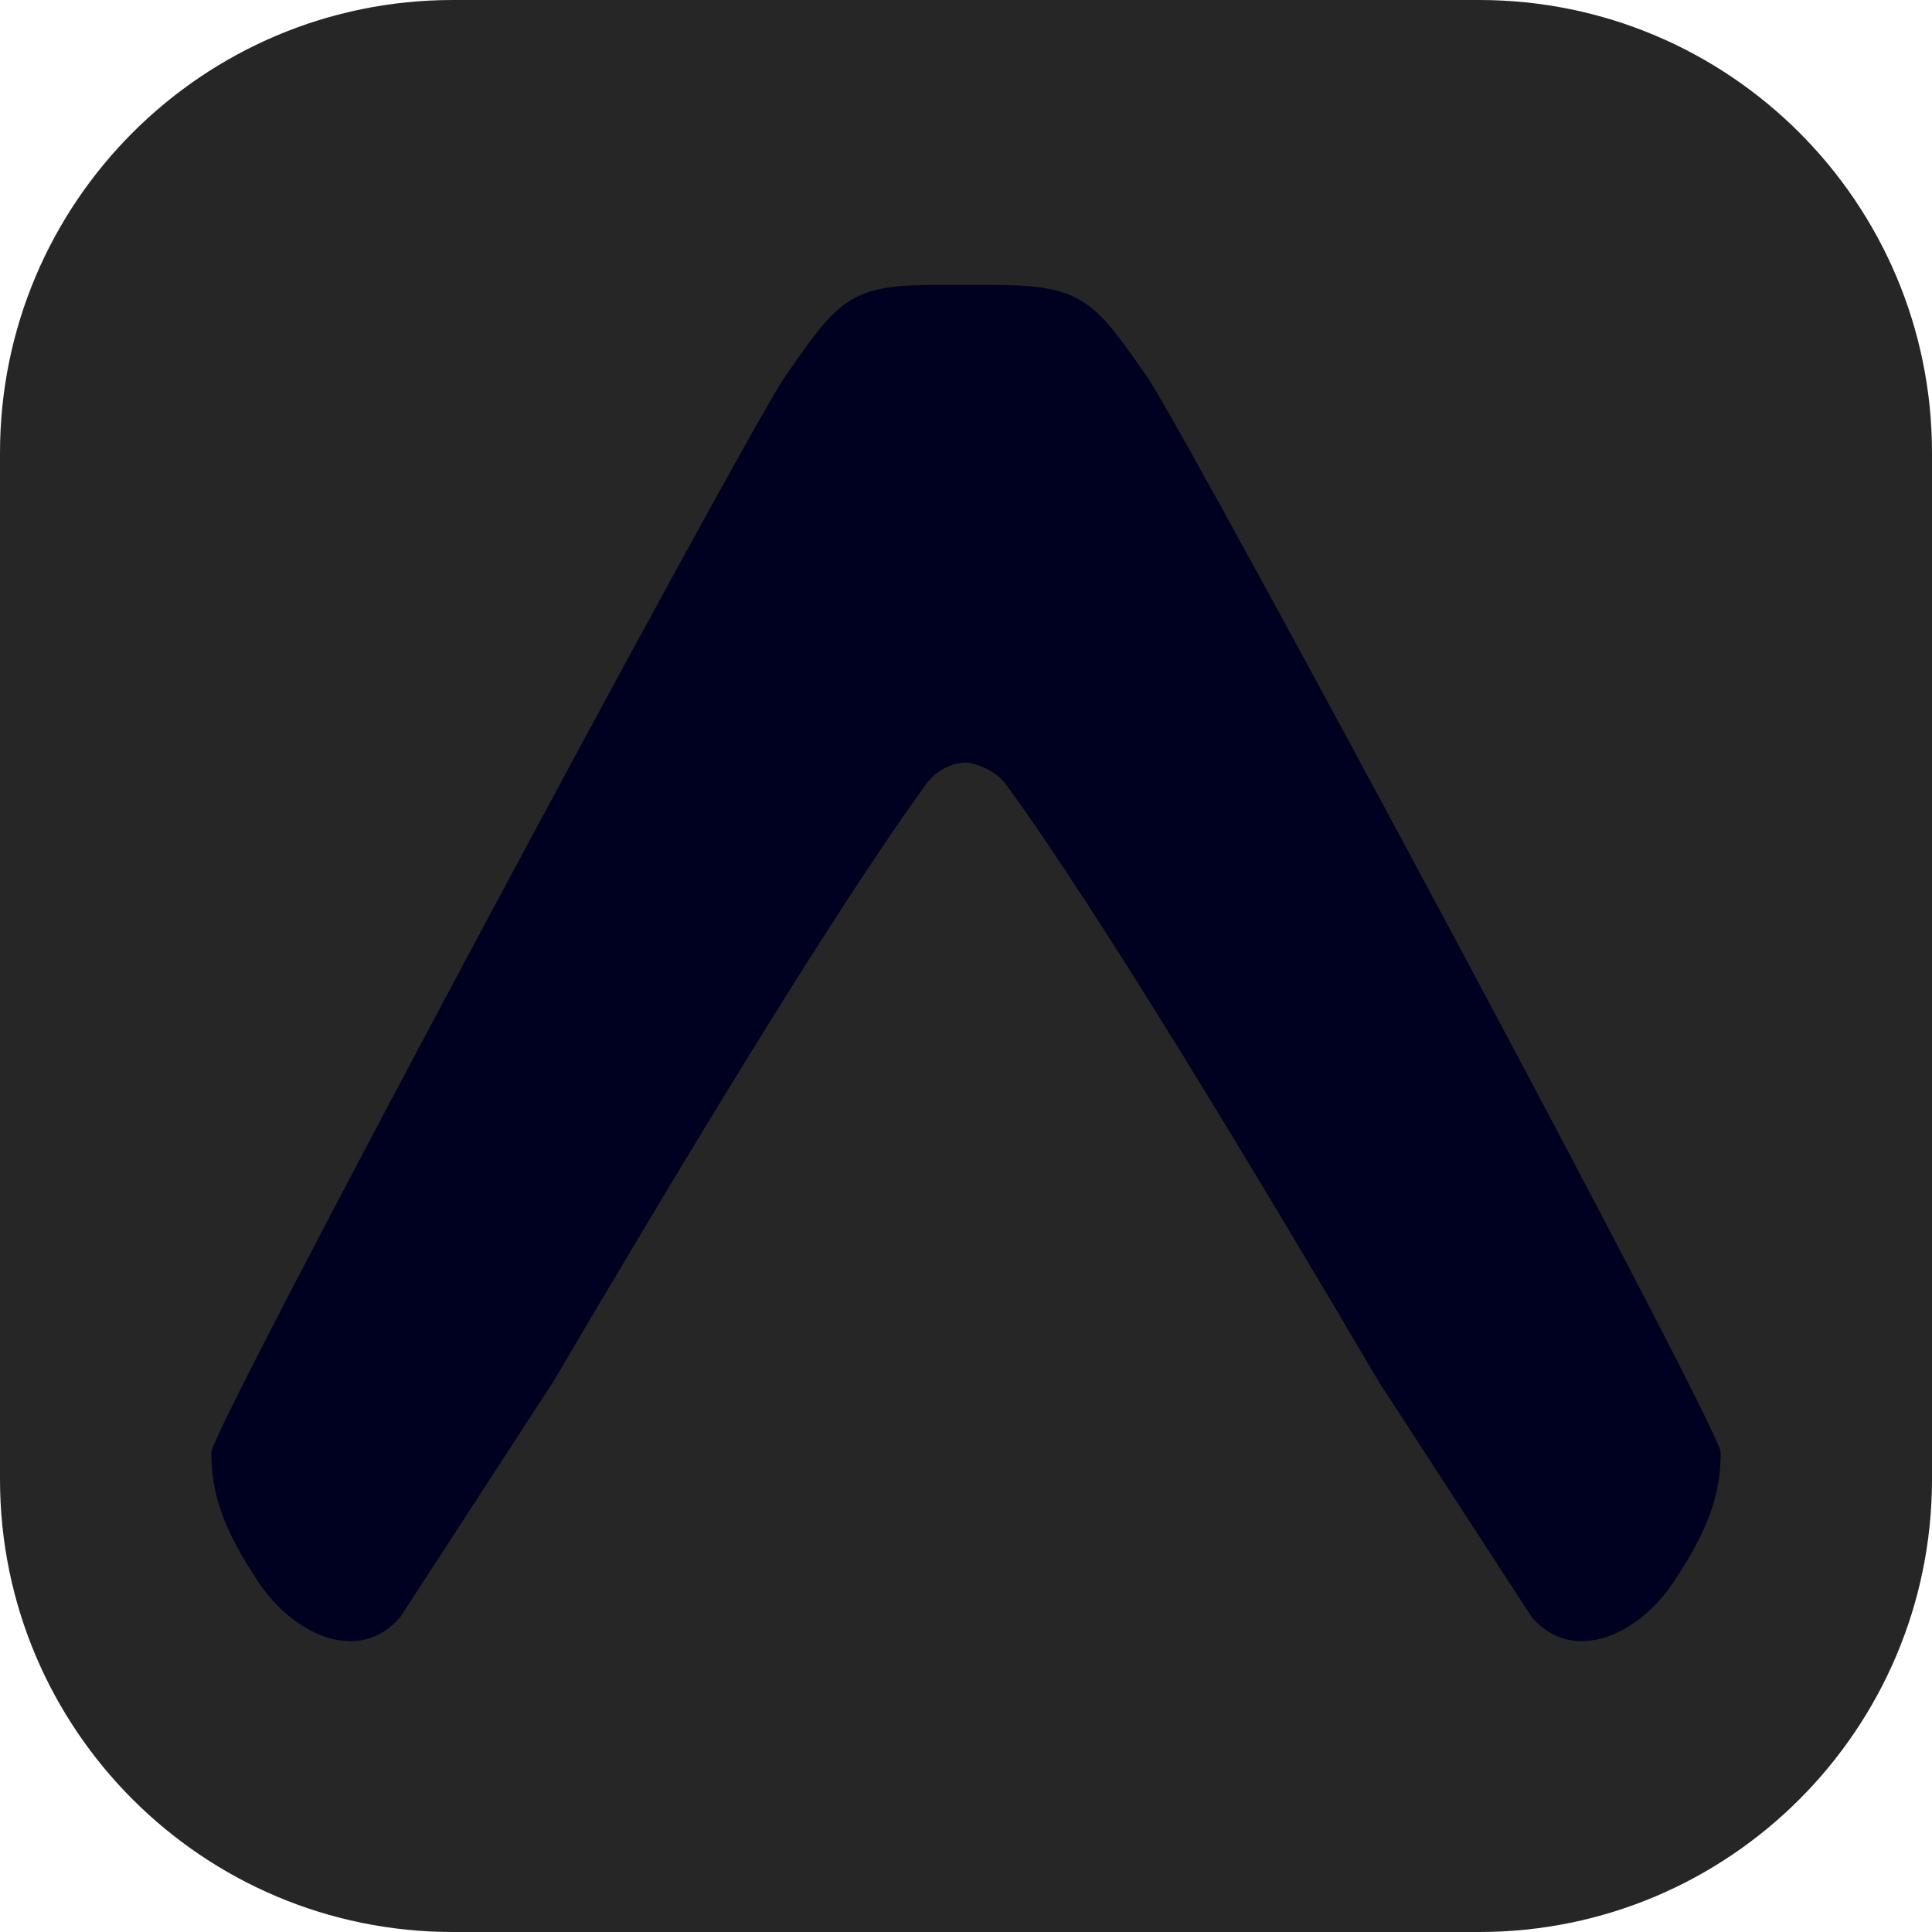
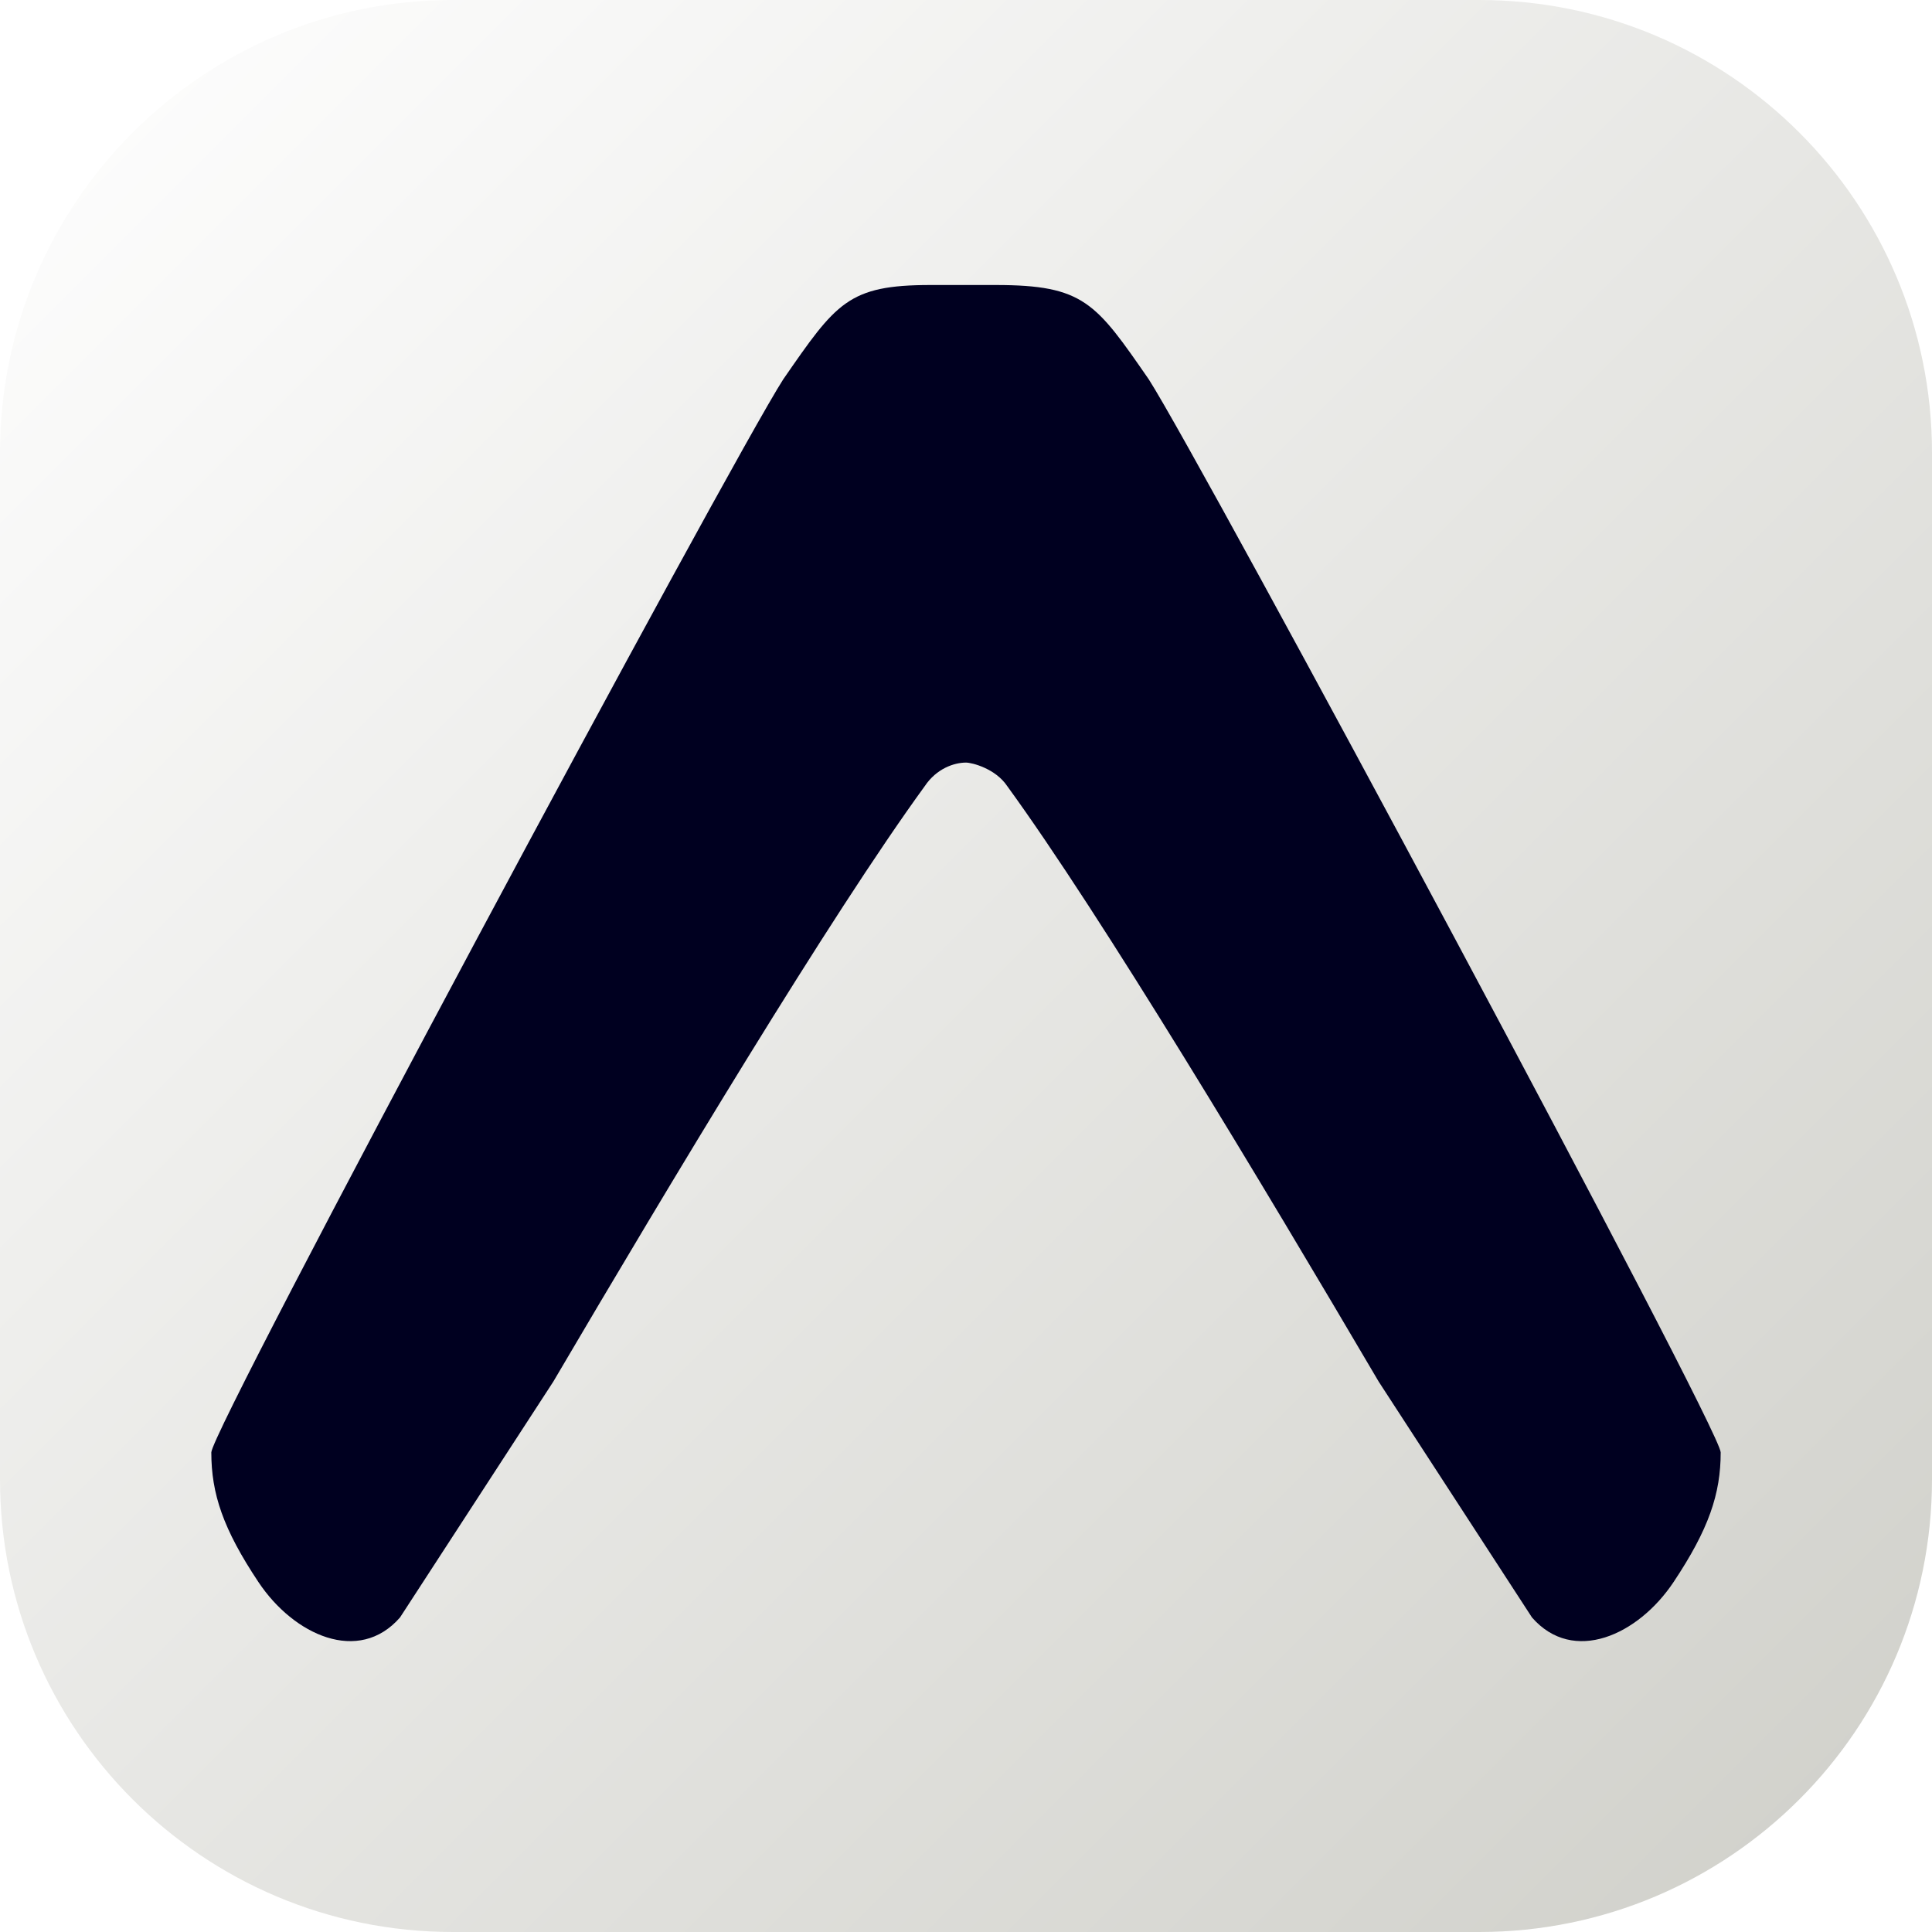
<svg xmlns="http://www.w3.org/2000/svg" width="256" height="256" viewBox="0 0 256 256" fill="none">
-   <rect width="256" height="256" rx="60" fill="#262626" />
+   <defs>
+     <linearGradient id="expo_bg" x1="0" y1="0" x2="256" y2="256" gradientUnits="userSpaceOnUse">
+       <stop stop-color="#FFFFFF" />
+       <stop offset="1" stop-color="#CFCFC9" />
+     </linearGradient>
+   </defs>
+   <rect width="256" height="256" rx="60" fill="url(#expo_bg)" />
  <svg x="28" y="28" width="200" height="200" viewBox="0 0 256 231" preserveAspectRatio="xMidYMid meet">
    <path d="M121 85c2-3 5-4 7-4 1 0 5 1 7 4 16 22 43 67 63 101l26 40c7 8 18 3 24-6s8-15 8-22c0-4-88-168-97-182-9-13-11-16-26-16h-11c-14 0-16 3-25 16C88 30 0 194 0 198c0 7 2 13 8 22s17 14 24 6l26-40c20-34 47-79 63-101Z" fill="#000020" />
  </svg>
</svg>
